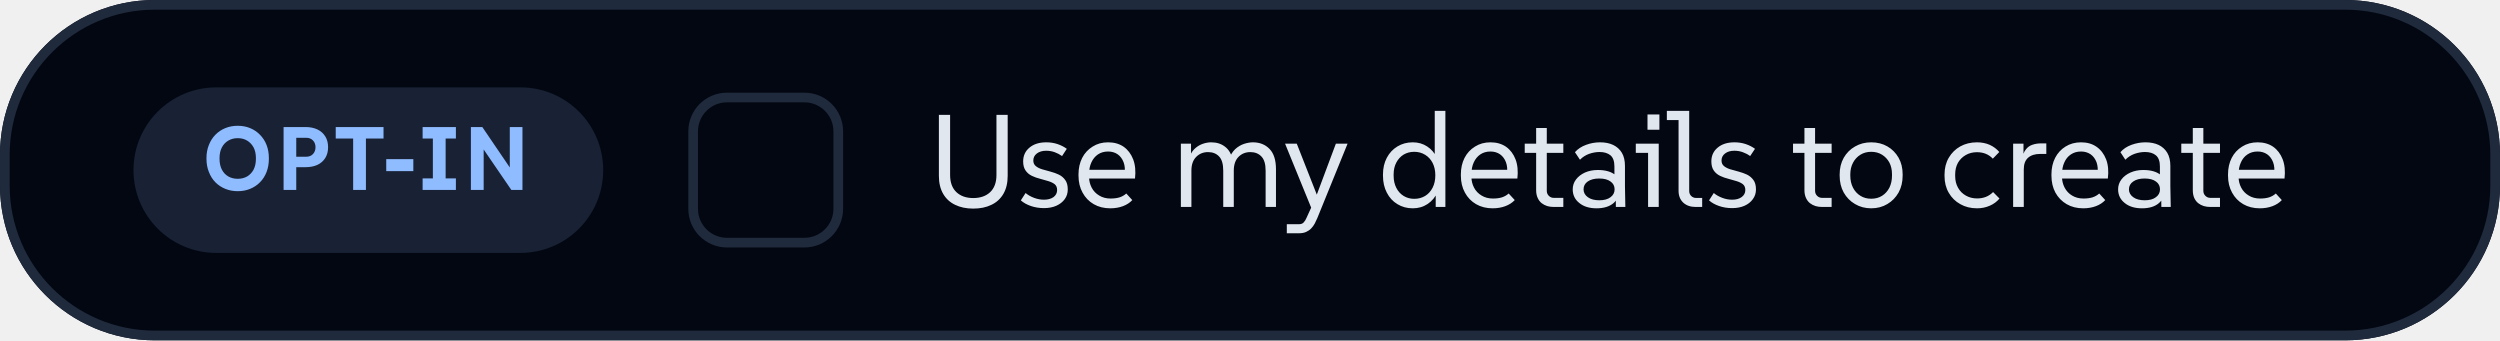
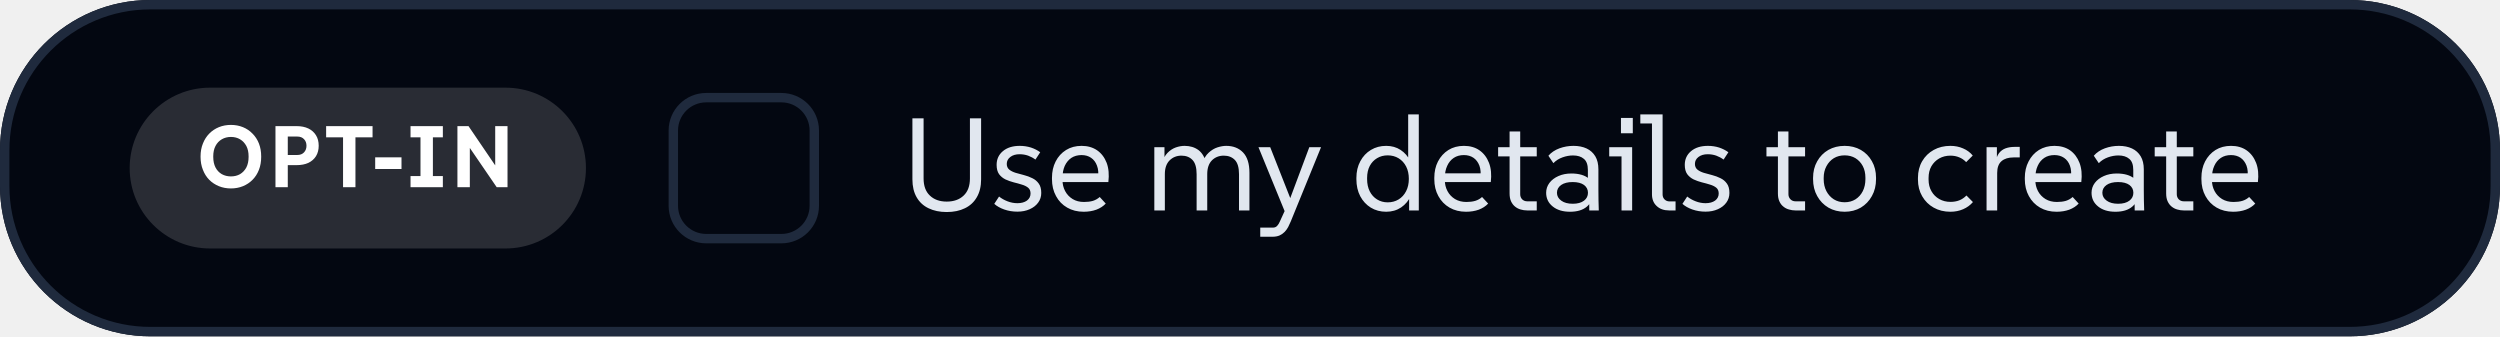
- <svg xmlns="http://www.w3.org/2000/svg" width="258.391" height="35.172" viewBox="0 0 258.391 35.172">
+ <svg xmlns="http://www.w3.org/2000/svg" width="266" height="35.781" viewBox="0 0 266 35.781">
  <g>
    <g>
-       <rect width="258.391" height="35.172" fill="#030711" rx="16" ry="16" />
-       <rect width="257.391" height="34.172" x=".5" y=".5" fill="none" stroke="#1f2a3d" rx="15.5" ry="15.5" />
+       <rect width="266" height="35.781" fill="#030711" rx="16" ry="16" />
+       <rect width="265" height="34.781" x=".5" y=".5" fill="none" stroke="#1f2a3d" rx="15.5" ry="15.5" />
      <g>
-         <rect width="48.547" height="17.109" x="13.797" y="9.031" fill="rgba(143,187,255,0.15)" rx="8.555" ry="8.555" />
-         <path fill="#8fbbff" d="M3.59.13q-.69 0-1.28-.24T1.28-.79Q.85-1.23.61-1.85.36-2.47.36-3.22v-.07q0-.74.25-1.36.24-.61.67-1.05.44-.45 1.03-.69t1.28-.24 1.28.24 1.02.69q.44.44.68 1.05.24.62.24 1.36v.07q0 .75-.24 1.37T5.89-.79q-.43.44-1.02.68T3.59.13m0-1.28q.55 0 .97-.24.42-.25.67-.71.24-.47.24-1.12v-.07q0-.64-.24-1.1-.25-.46-.67-.71t-.97-.25q-.54 0-.97.25t-.67.71-.24 1.1v.07q0 .65.24 1.12.24.46.67.71.43.24.97.24M8.33 0v-6.5h2.26q.71 0 1.24.25.52.25.81.72.29.46.29 1.12 0 .64-.29 1.11-.29.46-.81.71-.53.24-1.24.24H8.93v-1.08h1.73q.45 0 .71-.28t.26-.7q0-.43-.26-.7-.26-.28-.71-.28H9.1l.54-.5V0zm7.19 0v-5.94h1.32V0zm-1.8-5.31V-6.5h4.94v1.19zm5.22 3.37v-1.24h2.8v1.24zm4.82 1.53v-5.68h1.32v5.68zm-1.06-4.9V-6.5h3.44v1.19zm0 5.31v-1.19h3.44V0zm4.99 0v-6.5h1.18l3.4 5-.56.09V-6.5h1.31V0h-1.15l-3.38-4.94.52-.09V0z" transform="translate(20.98,19.63)" />
+         <rect width="48.547" height="17.109" x="13.797" y="9.328" fill="rgba(255,255,255,0.15)" rx="8.555" ry="8.555" />
+         <path fill="#fff" d="M3.59.13q-.69 0-1.28-.24T1.28-.79Q.85-1.23.61-1.85.36-2.47.36-3.22v-.07q0-.74.25-1.36.24-.61.67-1.05.44-.45 1.03-.69t1.28-.24 1.28.24 1.02.69q.44.44.68 1.05.24.62.24 1.36v.07q0 .75-.24 1.37T5.89-.79q-.43.44-1.02.68T3.59.13m0-1.28q.55 0 .97-.24.42-.25.67-.71.24-.47.24-1.12v-.07q0-.64-.24-1.1-.25-.46-.67-.71t-.97-.25q-.54 0-.97.25t-.67.71-.24 1.1v.07q0 .65.24 1.12.24.46.67.71.43.24.97.24M8.33 0v-6.5h2.26q.71 0 1.24.25.52.25.81.72.29.46.29 1.12 0 .64-.29 1.11-.29.46-.81.71-.53.24-1.24.24H8.93v-1.08h1.73q.45 0 .71-.28t.26-.7q0-.43-.26-.7-.26-.28-.71-.28H9.1l.54-.5V0zm7.19 0v-5.94h1.32V0zm-1.8-5.31V-6.5h4.94v1.19zm5.22 3.37v-1.24h2.8v1.24zm4.82 1.53v-5.68h1.32v5.68zm-1.06-4.9V-6.5h3.44v1.19zm0 5.31v-1.19h3.44V0zm4.99 0v-6.5h1.18l3.4 5-.56.09V-6.5h1.31V0h-1.15l-3.38-4.94.52-.09V0z" transform="translate(20.98,19.92)" />
      </g>
      <g>
-         <rect width="15" height="15" x="71.641" y="10.078" fill="none" stroke="#1f2a3d" rx="3.5" ry="3.5" />
+         <rect width="15" height="15" x="71.641" y="10.391" fill="none" stroke="#1f2a3d" rx="3.5" ry="3.5" />
      </g>
      <g>
-         <path fill="#e1e7ef" d="M4.65.17q-1.08 0-1.87-.39-.8-.38-1.24-1.14T1.1-3.22v-6.3h1.16v6.22q0 1.15.65 1.77.65.61 1.74.61 1.1 0 1.75-.61.65-.62.65-1.77v-6.22h1.16v6.3q0 1.1-.44 1.86T6.53-.22q-.79.39-1.88.39m7.31-.05q-.72 0-1.36-.22-.63-.22-1.03-.58l.49-.76q.37.31.88.5t1.02.19q.61 0 .99-.27.37-.28.37-.73 0-.39-.25-.6-.26-.2-.66-.32t-.84-.24q-.45-.11-.85-.3t-.65-.54q-.26-.36-.26-.96 0-.88.65-1.42.65-.55 1.74-.55.62 0 1.16.18.55.19.96.49l-.49.75q-.35-.25-.76-.4-.42-.15-.88-.15-.59 0-.96.28t-.37.73q0 .37.26.58t.66.33q.41.12.86.24.46.12.86.31.41.2.66.56.26.35.26.97 0 .57-.31 1-.32.44-.88.69-.55.24-1.27.24m6.85.02q-.97 0-1.71-.43t-1.15-1.19q-.42-.76-.42-1.76v-.13q0-.95.38-1.7.38-.74 1.08-1.17.69-.44 1.6-.44.94 0 1.61.46.66.47.98 1.3.32.84.19 1.98h-5.05v-.9h4.45l-.48.48q.1-.73-.1-1.26t-.61-.82q-.42-.29-.99-.29-.61 0-1.05.3t-.68.83q-.24.52-.24 1.23v.24q0 .61.27 1.13t.78.82q.5.31 1.18.31.52 0 .92-.12.4-.13.7-.4l.62.68q-.38.41-.97.63t-1.31.22m7.3-.14v-6.54h1.05v1.72l-.27-.02q.2-.71.58-1.11.39-.39.86-.56t.91-.17q.85 0 1.43.45.59.44.8 1.36h-.41q.24-.7.66-1.1.43-.39.92-.55t.91-.16q1.07 0 1.73.69.66.68.66 2.1V0h-1.07v-3.75q0-1.02-.44-1.47-.43-.45-1.14-.45-.73 0-1.22.49-.49.5-.49 1.42V0h-1.09v-3.75q0-1.02-.43-1.47t-1.14-.45q-.73 0-1.22.49-.5.5-.5 1.42V0zm10.95 2.72v-.94h1.3q.29 0 .46-.2.17-.19.28-.46l.92-2.02 2.11-5.64h1.21l-3.13 7.7q-.12.28-.26.55-.15.28-.37.51-.21.22-.52.36t-.75.14zM39.74.47l-2.86-7.01h1.21l2.3 5.85zM50.08.14q-.89 0-1.59-.43-.7-.42-1.09-1.18-.4-.76-.4-1.76v-.13q0-.98.4-1.73t1.1-1.17 1.58-.42q.84 0 1.49.43.64.42.99 1.14l-.21.25v-5.07h1.1V0h-1v-1.77l.2.22q-.36.79-1.03 1.24t-1.54.45m.15-.98q.63 0 1.13-.3.49-.3.77-.85t.28-1.28-.28-1.28q-.28-.54-.77-.84-.5-.31-1.13-.31-.61 0-1.1.29-.48.3-.75.82-.28.52-.28 1.23v.13q0 .72.28 1.26.27.53.75.83.49.3 1.1.3m8.1.98q-.97 0-1.71-.43t-1.15-1.19q-.42-.76-.42-1.76v-.13q0-.95.38-1.7.38-.74 1.08-1.17.69-.44 1.6-.44.94 0 1.61.46.66.47.98 1.3.32.84.19 1.98h-5.05v-.9h4.45l-.48.48q.1-.73-.1-1.26t-.61-.82q-.42-.29-.99-.29-.61 0-1.05.3t-.68.83q-.24.52-.24 1.23v.24q0 .61.27 1.13t.78.82q.5.31 1.18.31.52 0 .92-.12.4-.13.7-.4l.63.68q-.39.41-.98.63t-1.31.22M64.64 0q-.34 0-.66-.09-.32-.1-.58-.3-.26-.21-.41-.54-.16-.34-.16-.81v-6.42h1.1v6.49q0 .31.21.52t.51.21h.99V0zm-2.99-5.59v-.95h3.99v.95zM71.07 0l-.02-2.07-.13-.36v-1.76q0-.8-.41-1.15-.42-.34-1.12-.34-.53 0-1.08.19-.55.2-.95.61l-.52-.78q.44-.5 1.15-.76.7-.26 1.45-.26.78 0 1.35.27.58.28.9.81.32.54.32 1.36v2.09q0 .55.02 1.08.01.54.02 1.07zm-2 .14q-1.11 0-1.78-.55-.68-.54-.68-1.41 0-.57.34-1.02t.93-.72q.6-.26 1.33-.26 1.18 0 1.82.53.63.53.63 1.39h-.21q0 .96-.62 1.5-.63.54-1.76.54m.29-.83q.75 0 1.16-.32.42-.31.42-.81 0-.51-.42-.81-.41-.31-1.17-.31-.75 0-1.19.31-.43.3-.43.81 0 .49.44.81t1.19.32M74.4 0v-6.08l.49.49h-1.76v-.95h2.37V0zm-.06-7.98v-1.58h1.23v1.58zM79.31 0q-.79 0-1.28-.45-.48-.46-.48-1.22v-7.81l.49.5h-1.7v-.95h2.31v8.27q0 .32.2.52.21.21.52.21h.62V0zm3.78.12q-.73 0-1.36-.22T80.7-.68l.49-.76q.37.31.88.5.5.19 1.02.19.61 0 .98-.27.38-.28.38-.73 0-.39-.25-.6-.26-.2-.66-.32t-.84-.24q-.45-.11-.85-.3t-.65-.54q-.26-.36-.26-.96 0-.88.65-1.42.65-.55 1.74-.55.61 0 1.16.18.55.19.96.49l-.5.75q-.34-.25-.76-.4-.41-.15-.88-.15-.58 0-.95.28t-.37.73q0 .37.26.58t.66.33q.41.12.86.24t.86.31q.4.2.66.56.26.35.26.97 0 .57-.32 1-.31.44-.87.69-.55.24-1.27.24M92.37 0q-.34 0-.66-.09-.32-.1-.58-.3-.26-.21-.41-.54-.16-.34-.16-.81v-6.42h1.1v6.49q0 .31.21.52t.51.21h.99V0zm-2.99-5.59v-.95h3.99v.95zM97.46.14q-.93 0-1.67-.44-.74-.43-1.17-1.19-.42-.76-.42-1.75v-.12q0-.97.42-1.72.43-.75 1.17-1.17.74-.43 1.67-.43.94 0 1.67.42t1.16 1.17q.42.74.42 1.71v.14q0 .99-.42 1.75-.43.76-1.16 1.19-.73.44-1.67.44m0-.99q.64 0 1.12-.3t.76-.84q.27-.55.27-1.25v-.14q0-.69-.27-1.21-.28-.51-.76-.81t-1.12-.3q-.63 0-1.11.3-.49.3-.77.83t-.28 1.21v.12q0 .7.28 1.25.28.54.77.84.48.3 1.11.3m10.94.99q-.98 0-1.73-.43-.76-.42-1.19-1.17-.44-.75-.44-1.73v-.17q0-.98.44-1.73t1.19-1.17q.76-.42 1.73-.42.71 0 1.31.26.59.27.99.74l-.67.69q-.31-.33-.72-.5t-.92-.17q-.64 0-1.15.29t-.81.8q-.29.52-.29 1.21v.17q0 .69.3 1.21.29.52.81.81.51.29 1.16.29.49 0 .9-.16t.75-.5l.66.67q-.4.48-1 .74-.61.27-1.32.27m3.73-.14v-6.54h1.07v1.67l-.15-.01q.09-.67.37-1.03.27-.37.68-.51.42-.15.91-.15h.55v1.09h-.64q-.79 0-1.24.39t-.45 1.21V0zm7.24.14q-.97 0-1.71-.43t-1.16-1.19q-.41-.76-.41-1.76v-.13q0-.95.38-1.7.38-.74 1.07-1.17.7-.44 1.61-.44.94 0 1.6.46.67.47.99 1.3.32.84.18 1.98h-5.04v-.9h4.45l-.48.48q.09-.73-.1-1.26-.2-.53-.61-.82-.42-.29-.99-.29-.61 0-1.05.3-.45.3-.68.83-.24.52-.24 1.23v.24q0 .61.27 1.13t.77.82q.51.31 1.19.31.51 0 .92-.12.4-.13.7-.4l.62.68q-.38.41-.97.63t-1.31.22m8.08-.14-.03-2.07-.12-.36v-1.76q0-.8-.42-1.15-.41-.34-1.12-.34-.53 0-1.08.19-.55.2-.95.61l-.51-.78q.43-.5 1.14-.76t1.45-.26q.78 0 1.36.27.57.28.89.81.32.54.32 1.36v2.09q0 .55.02 1.08.01.54.02 1.07zm-2 .14q-1.12 0-1.79-.55-.68-.54-.68-1.41 0-.57.34-1.02t.94-.72q.59-.26 1.32-.26 1.19 0 1.82.53t.63 1.39h-.2q0 .96-.63 1.5-.62.54-1.75.54m.28-.83q.75 0 1.16-.32.42-.31.42-.81 0-.51-.42-.81-.41-.31-1.17-.31-.75 0-1.18.31-.44.3-.44.81 0 .49.44.81t1.19.32m6.77.69q-.33 0-.66-.09-.32-.1-.58-.3-.26-.21-.41-.54-.15-.34-.15-.81v-6.42h1.09v6.49q0 .31.21.52t.51.21h1V0zm-2.99-5.59v-.95h4v.95zm8.11 5.73q-.97 0-1.71-.43t-1.15-1.19q-.42-.76-.42-1.76v-.13q0-.95.38-1.7.38-.74 1.08-1.17.69-.44 1.6-.44.94 0 1.61.46.66.47.98 1.3.32.84.19 1.98h-5.05v-.9h4.45l-.48.48q.1-.73-.1-1.26t-.61-.82q-.42-.29-.99-.29-.61 0-1.05.3-.45.3-.68.83-.24.52-.24 1.23v.24q0 .61.27 1.13t.78.82q.5.31 1.18.31.52 0 .92-.12.4-.13.7-.4l.62.68q-.38.41-.97.63t-1.31.22" transform="translate(95.94,21.39)" />
+         <path fill="#e1e7ef" d="M4.79.17q-1.11 0-1.93-.4-.82-.39-1.27-1.17t-.45-1.91V-9.8h1.19v6.4q0 1.19.67 1.82.67.64 1.79.64 1.13 0 1.8-.64.67-.63.67-1.82v-6.4h1.19v6.49q0 1.13-.46 1.91-.45.78-1.27 1.17-.81.4-1.93.4m7.52-.04q-.74 0-1.4-.23-.65-.23-1.06-.6l.51-.78q.38.31.9.51t1.05.2q.63 0 1.02-.28.38-.29.38-.75 0-.41-.26-.62t-.67-.33q-.41-.13-.87-.24-.46-.12-.87-.31-.41-.2-.68-.56-.26-.37-.26-.99 0-.9.67-1.46t1.79-.56q.63 0 1.2.18.56.19.98.5l-.51.78q-.35-.26-.78-.42-.43-.15-.91-.15-.6 0-.98.29t-.38.74q0 .39.27.61.26.21.68.34.42.12.88.24.47.12.89.33.42.2.68.57.27.36.27 1 0 .58-.33 1.03t-.9.7q-.57.26-1.31.26m7.05.01q-.99 0-1.75-.44-.77-.44-1.19-1.23-.43-.78-.43-1.8v-.14q0-.98.39-1.74.39-.77 1.11-1.22.71-.44 1.65-.44.96 0 1.65.47.69.48 1.02 1.34.32.86.18 2.04H16.8v-.93h4.58l-.49.49q.1-.75-.11-1.3-.2-.55-.63-.84-.42-.29-1.01-.29-.63 0-1.09.3-.45.31-.7.85-.24.54-.24 1.27v.25q0 .63.28 1.16t.8.85q.51.31 1.21.31.54 0 .95-.12.41-.13.72-.41l.64.7q-.39.42-1 .65-.61.22-1.35.22M26.88 0v-6.73h1.08v1.77l-.28-.02q.2-.73.6-1.14t.88-.58.94-.17q.87 0 1.48.45.6.46.82 1.41h-.42q.24-.73.68-1.13.44-.41.94-.57t.93-.16q1.11 0 1.79.7.68.71.68 2.16V0h-1.11v-3.86q0-1.05-.44-1.51-.45-.46-1.18-.46-.75 0-1.26.5-.5.51-.5 1.46V0h-1.13v-3.86q0-1.05-.44-1.51t-1.17-.46q-.75 0-1.26.5-.51.51-.51 1.46V0zm11.27 2.8v-.97h1.34q.3 0 .47-.2.18-.2.29-.48l.95-2.08 2.17-5.8h1.25l-3.23 7.92q-.12.29-.27.58-.15.28-.37.51t-.54.38q-.32.14-.77.14zM40.91.48l-2.95-7.21h1.25l2.37 6.02zM51.55.14q-.92 0-1.64-.44-.71-.44-1.12-1.21-.41-.78-.41-1.82v-.13q0-1.01.42-1.78.41-.77 1.13-1.2.71-.43 1.62-.43.87 0 1.53.43.67.44 1.03 1.18l-.22.26v-5.22h1.13V0h-1.03v-1.82l.21.22q-.37.81-1.06 1.28-.69.46-1.59.46m.16-1q.65 0 1.16-.31t.8-.88q.29-.56.29-1.31 0-.76-.29-1.32t-.8-.87-1.16-.31q-.63 0-1.13.3t-.78.83q-.28.54-.28 1.27v.13q0 .74.28 1.3.28.55.78.86t1.13.31m8.34 1q-1 0-1.76-.44T57.1-1.53q-.43-.78-.43-1.8v-.14q0-.98.39-1.74.4-.77 1.11-1.22.71-.44 1.65-.44.97 0 1.65.47.69.48 1.02 1.34t.19 2.04h-5.2v-.93h4.58l-.49.49q.1-.75-.1-1.3-.21-.55-.63-.84-.43-.29-1.02-.29-.63 0-1.08.3-.46.31-.7.85-.25.54-.25 1.27v.25q0 .63.28 1.16t.8.85q.52.31 1.22.31.53 0 .94-.12.42-.13.72-.41l.65.7q-.39.42-1 .65-.61.22-1.35.22M66.54 0q-.35 0-.68-.1-.33-.09-.6-.31-.26-.21-.42-.55t-.16-.84v-6.6h1.13v6.68q0 .32.21.54.22.21.53.21h1.02V0zm-3.08-5.75v-.98h4.11v.98zM73.16 0l-.02-2.13-.13-.38v-1.8q0-.83-.43-1.18-.42-.36-1.15-.36-.55 0-1.11.2-.57.2-.98.62l-.53-.79q.45-.52 1.18-.79.72-.26 1.49-.26.8 0 1.4.28.59.28.92.83t.33 1.39v2.16q0 .56.01 1.11.02.55.03 1.1zm-2.05.14q-1.15 0-1.84-.56-.7-.56-.7-1.46 0-.58.35-1.05.35-.46.96-.73t1.37-.27q1.21 0 1.86.54.66.55.66 1.43h-.21q0 .99-.65 1.55-.64.55-1.8.55m.29-.85q.77 0 1.2-.33.42-.32.42-.84 0-.51-.42-.83-.43-.31-1.21-.31-.77 0-1.22.31-.45.32-.45.83t.46.84q.45.33 1.22.33m5.19.71v-6.26l.5.51h-1.81v-.98h2.44V0zm-.06-8.21v-1.63h1.26v1.63zM81.64 0q-.81 0-1.31-.47-.5-.46-.5-1.25v-8.03l.5.5h-1.74v-.97h2.37v8.52q0 .32.21.53t.53.21h.64V0zm3.89.13q-.74 0-1.4-.23-.65-.23-1.06-.6l.51-.78q.38.31.9.51t1.05.2q.63 0 1.02-.28.38-.29.38-.75 0-.41-.26-.62T86-2.75q-.41-.13-.87-.24-.46-.12-.87-.31-.41-.2-.68-.56-.26-.37-.26-.99 0-.9.67-1.46t1.79-.56q.63 0 1.2.18.56.19.98.5l-.51.78q-.35-.26-.78-.42-.43-.15-.91-.15-.6 0-.98.29t-.38.74q0 .39.27.61.26.21.68.34.42.12.88.24.47.12.89.33.42.2.68.57.27.36.27 1 0 .58-.33 1.03t-.9.7q-.57.26-1.31.26M95.08 0q-.34 0-.67-.1-.34-.09-.6-.31-.27-.21-.42-.55-.16-.34-.16-.84v-6.6h1.12v6.68q0 .32.22.54.21.21.53.21h1.02V0zm-3.07-5.75v-.98h4.11v.98zm8.32 5.89q-.97 0-1.73-.44-.76-.45-1.19-1.23-.44-.78-.44-1.8v-.13q0-1 .44-1.77.43-.77 1.19-1.21.76-.43 1.73-.43.96 0 1.72.43.75.43 1.18 1.2.44.76.44 1.76v.15q0 1.02-.44 1.8-.43.78-1.18 1.23-.76.44-1.72.44m0-1.01q.65 0 1.15-.31.5-.32.78-.87.28-.56.28-1.28v-.15q0-.71-.28-1.24t-.78-.84q-.5-.3-1.15-.3t-1.15.3q-.5.31-.79.86-.29.54-.29 1.24v.13q0 .72.29 1.28.29.55.79.87.5.31 1.15.31M111.58.14q-1 0-1.78-.44-.77-.43-1.22-1.21-.45-.77-.45-1.77v-.18q0-1.01.45-1.78t1.23-1.2 1.77-.43q.74 0 1.35.27.62.26 1.03.76l-.7.7q-.32-.34-.74-.51-.42-.18-.94-.18-.66 0-1.19.3-.52.3-.83.83-.3.53-.3 1.24v.18q0 .71.31 1.24.3.53.83.83t1.19.3q.51 0 .93-.16.43-.17.77-.52l.69.7q-.42.49-1.04.76t-1.36.27m3.85-.14v-6.73h1.1v1.72l-.16-.02q.1-.68.38-1.06.29-.37.71-.52.43-.15.93-.15h.57v1.12h-.66q-.82 0-1.28.4t-.46 1.25V0zm7.45.14q-1 0-1.76-.44t-1.19-1.23q-.43-.78-.43-1.8v-.14q0-.98.4-1.74.39-.77 1.1-1.22.72-.44 1.65-.44.97 0 1.66.47.68.48 1.01 1.34t.19 2.04h-5.19v-.93h4.57l-.49.49q.1-.75-.1-1.3t-.63-.84-1.02-.29q-.63 0-1.08.3-.46.31-.7.85-.25.54-.25 1.27v.25q0 .63.28 1.16t.8.85q.52.31 1.22.31.53 0 .95-.12.41-.13.72-.41l.64.7q-.39.42-1 .65-.61.22-1.35.22m8.31-.14-.02-2.13-.13-.38v-1.8q0-.83-.43-1.18-.42-.36-1.15-.36-.55 0-1.11.2-.57.2-.98.62l-.53-.79q.45-.52 1.18-.79.72-.26 1.49-.26.8 0 1.4.28.59.28.92.83t.33 1.39v2.16q0 .56.01 1.11.02.55.03 1.1zm-2.05.14q-1.15 0-1.84-.56-.7-.56-.7-1.46 0-.58.35-1.05.35-.46.96-.73t1.37-.27q1.21 0 1.87.54.65.55.65 1.43h-.21q0 .99-.65 1.55-.64.55-1.8.55m.29-.85q.77 0 1.2-.33.42-.32.42-.84 0-.51-.42-.83-.43-.31-1.21-.31-.77 0-1.22.31-.45.32-.45.83t.46.84q.45.33 1.22.33m6.97.71q-.35 0-.68-.1-.33-.09-.6-.31-.26-.21-.42-.55t-.16-.84v-6.6h1.13v6.68q0 .32.21.54.22.21.53.21h1.02V0zm-3.08-5.75v-.98h4.11v.98zm8.35 5.89q-1 0-1.76-.44t-1.19-1.23q-.43-.78-.43-1.8v-.14q0-.98.39-1.74.4-.77 1.11-1.22.71-.44 1.65-.44.97 0 1.65.47.69.48 1.02 1.34t.19 2.04h-5.2v-.93h4.58l-.49.49q.1-.75-.1-1.3-.21-.55-.63-.84-.43-.29-1.02-.29-.63 0-1.08.3-.46.31-.7.85-.25.54-.25 1.27v.25q0 .63.28 1.16t.8.85q.52.31 1.22.31.53 0 .94-.12.42-.13.72-.41l.65.7q-.39.42-1 .65-.61.22-1.35.22" transform="translate(95.94,22.39)" />
      </g>
    </g>
  </g>
</svg>
